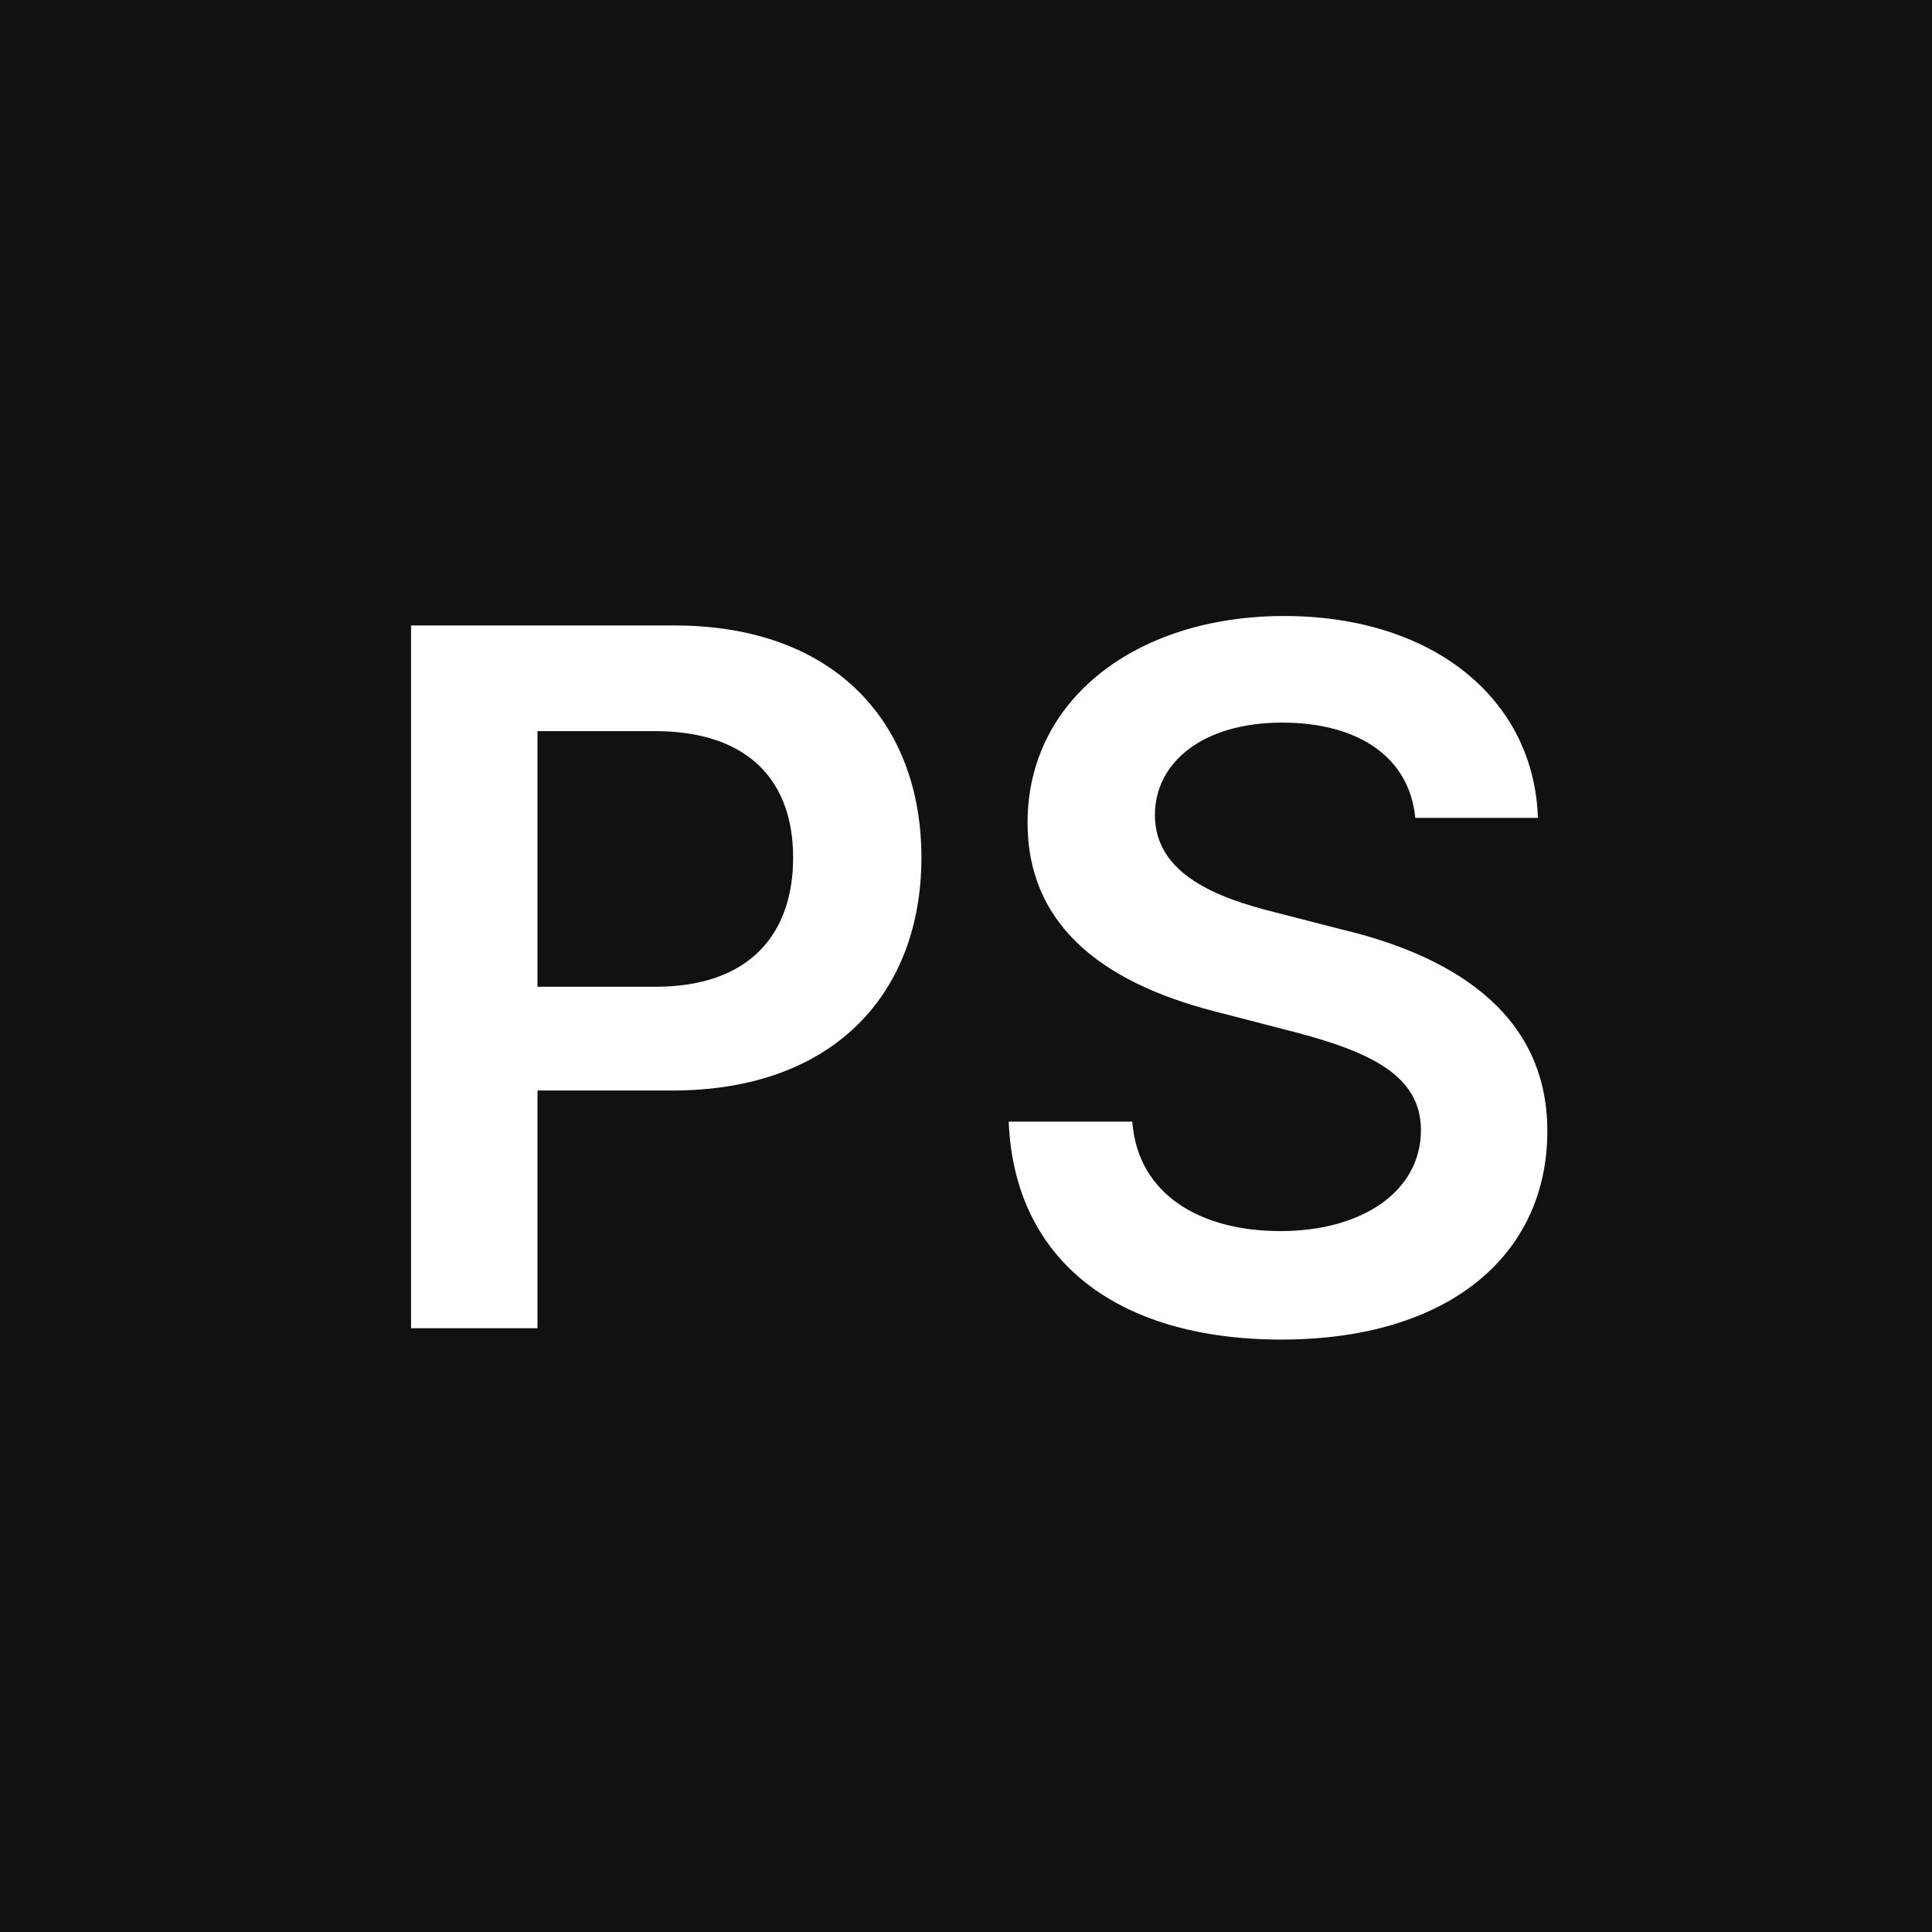
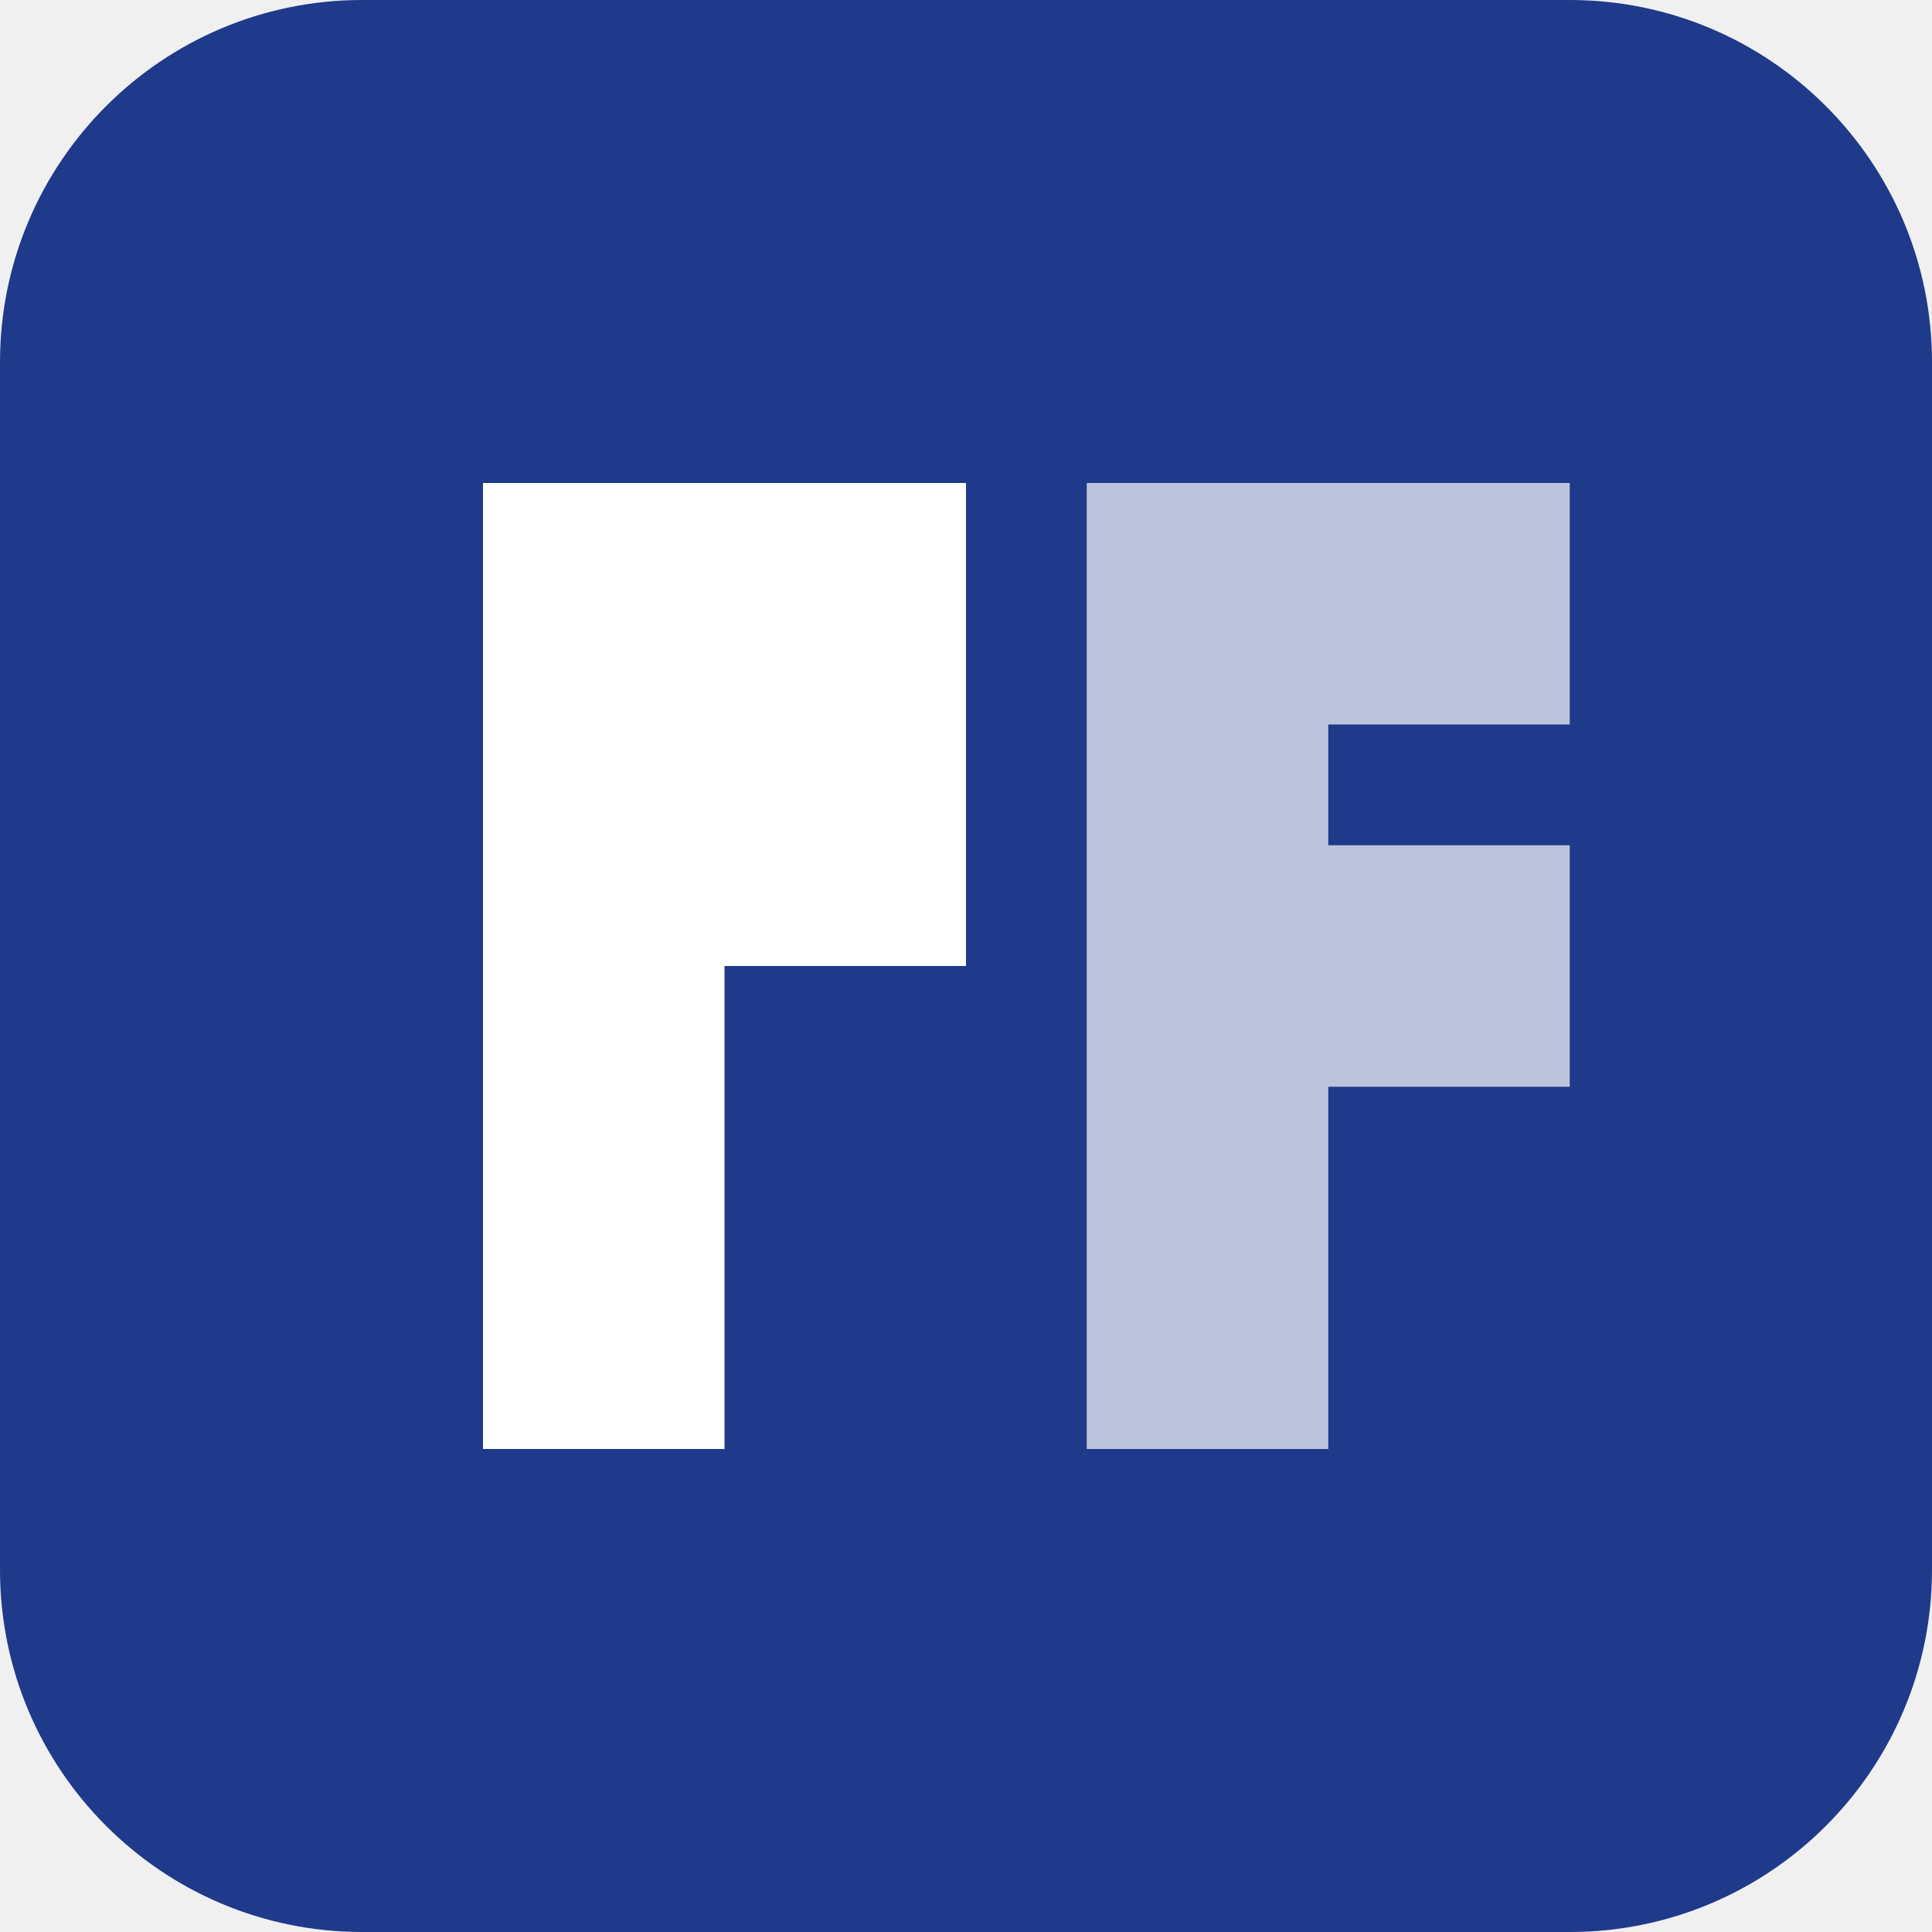
<svg xmlns="http://www.w3.org/2000/svg" width="32" height="32" viewBox="0 0 32 32">
-   <rect width="32" height="32" fill="#111111" />
-   <text x="16" y="22" font-family="Inter, system-ui, sans-serif" font-size="16" font-weight="600" fill="#FFFFFF" text-anchor="middle">PS</text>
+   <rect width="32" height="32" rx="6" fill="#1F3A8A" />
+   <path d="M8 8 L16 8 L16 16 L12 16 L12 24 L8 24 Z" fill="#FFFFFF" />
+   <path d="M18 8 L26 8 L26 12 L22 12 L22 14 L26 14 L26 18 L22 18 L22 24 L18 24 Z" fill="#FFFFFF" opacity="0.7" />
</svg>
